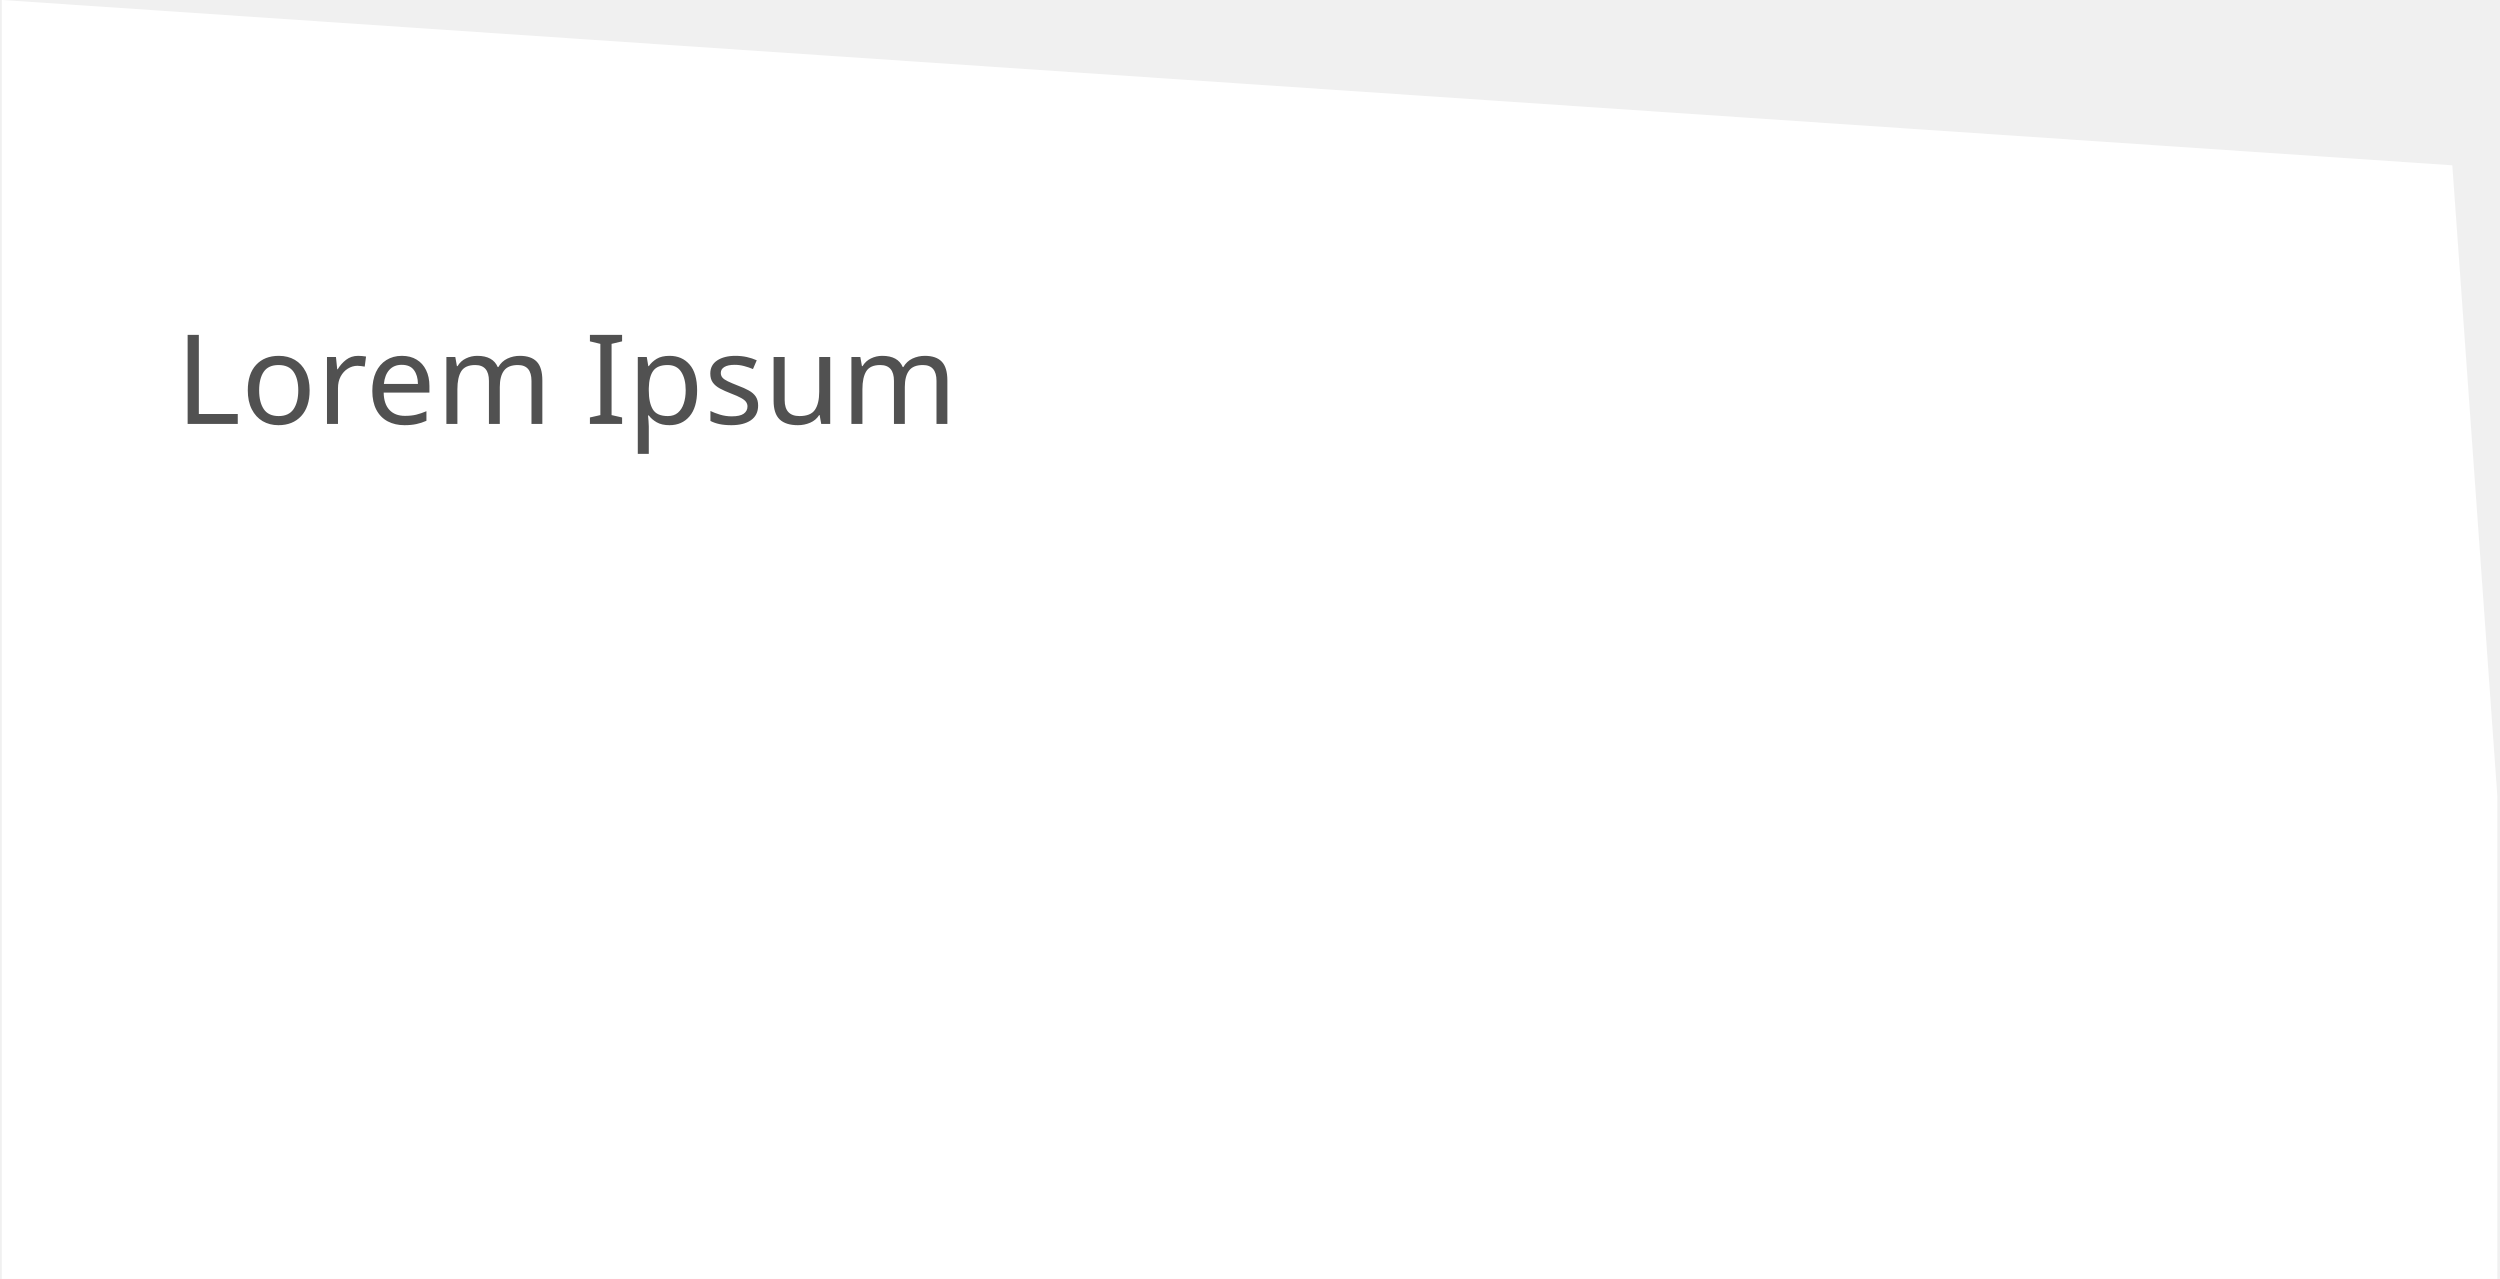
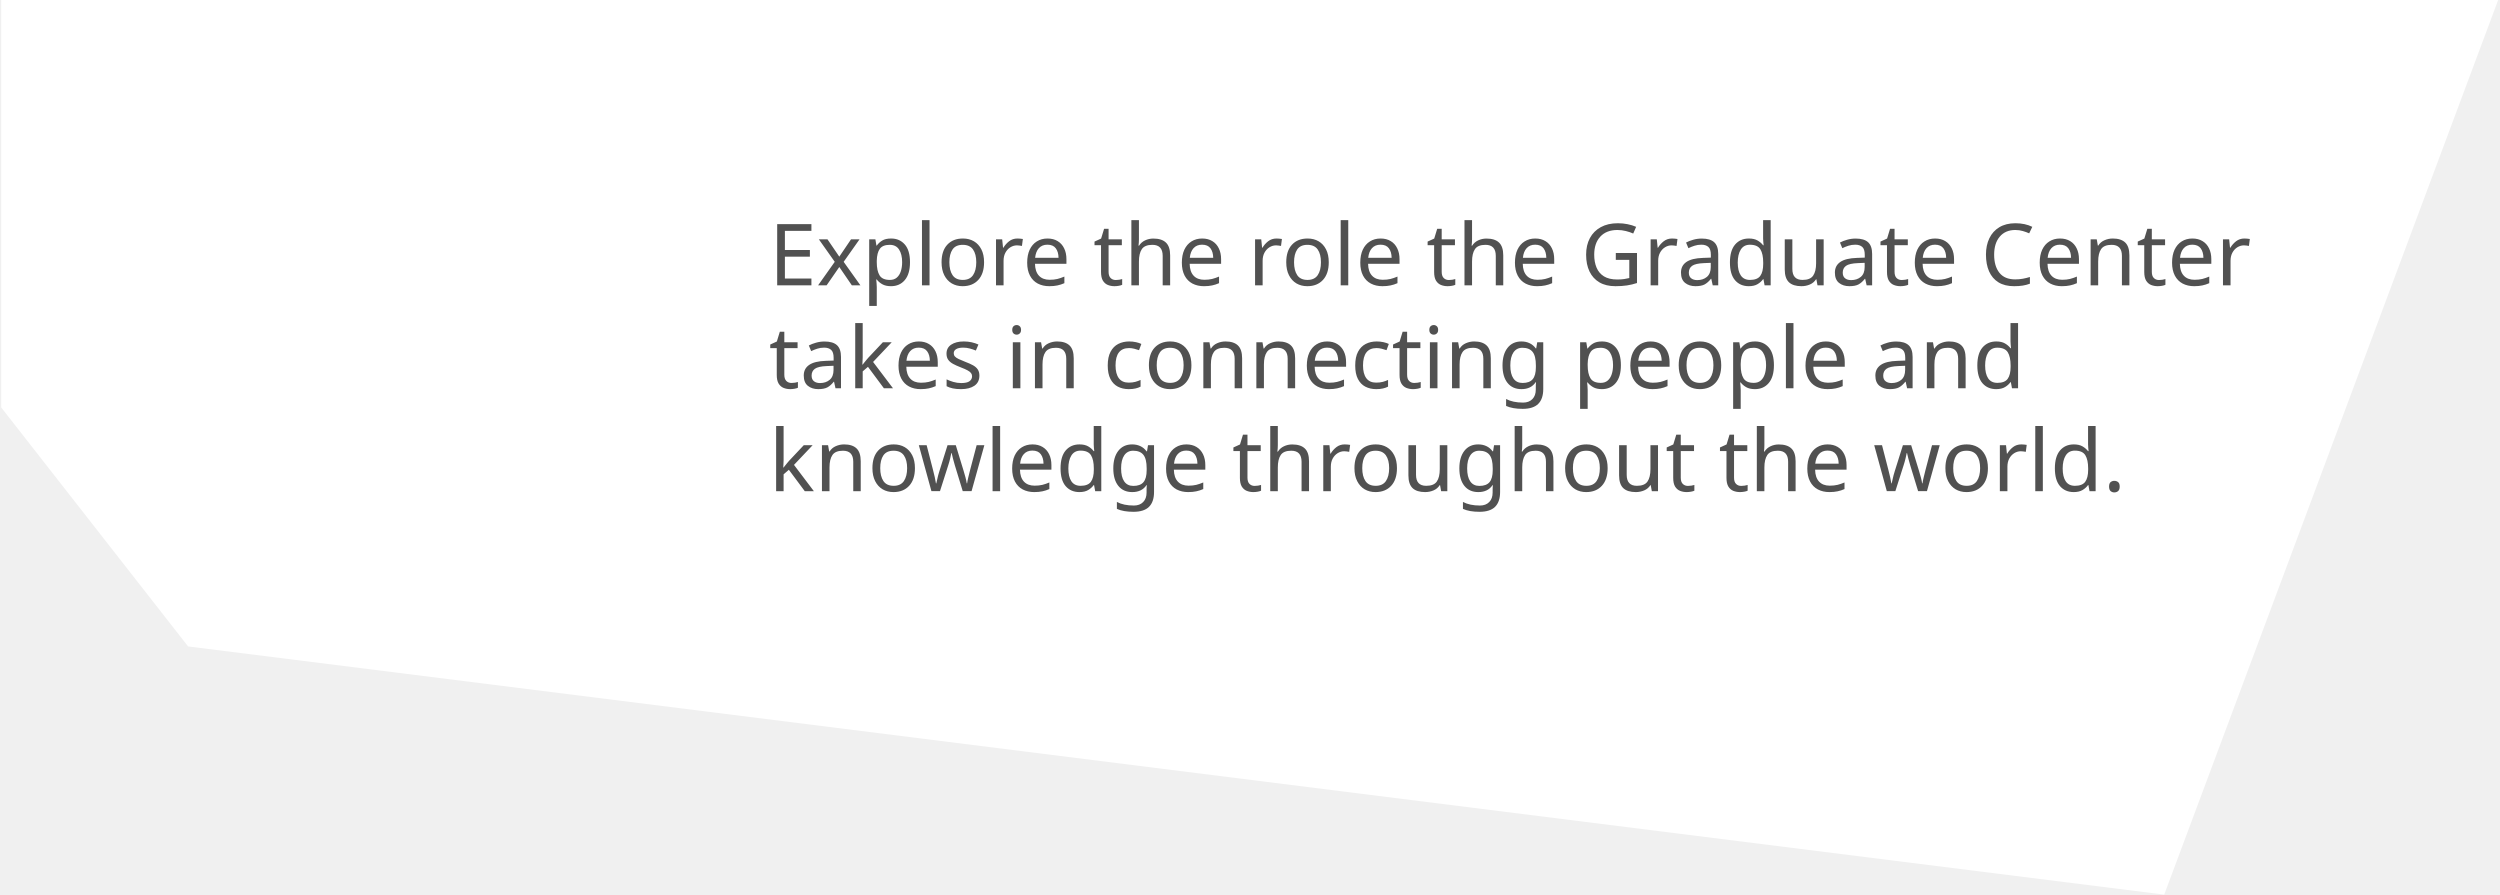
- <svg xmlns="http://www.w3.org/2000/svg" version="1.1" id="shape3" x="0px" y="0px" viewBox="0 0 561 287" enable-background="new 0 0 561 287" xml:space="preserve">
+ <svg xmlns="http://www.w3.org/2000/svg" version="1.1" id="shape3" x="0px" y="0px" viewBox="0 0 816 292" enable-background="new 0 0 816 292" xml:space="preserve">
  <defs>
    <style type="text/css">
	
		@font-face {
		  font-family: "Univers-Condensed";
- 		  src: url('../fonts/Univers 57 Condensed.woff');
+ 		  src: url('fonts/Univers 57 Condensed.woff');
		}
    
  </style>
  </defs>
-   <polygon fill="#FFFFFF" points="0.4,0 550.3,37.1 560.4,178.6 560.4,287 0.4,287 " />
-   <polygon fill="none" points="39.4,75 508.4,75 519.4,169 519.4,245 39.4,245 " />
-   <text transform="matrix(1 0 0 1 39.3857 95.1318)" fill="#515151" font-family="'Univers-Condensed'" font-size="28">Lorem Ipsum</text>
+   <polygon fill="#FFFFFF" points="815.4,0 0.4,0 0.4,133 61.4,211 706.4,292 " />
+   <polyline fill="none" points="251,73 711.9,73 711.9,174 251,174 " />
+   <text transform="matrix(1 0 0 1 250.9551 93.1318)">
+     <tspan class="svg-body" x="0" y="0" fill="#515151" font-family="'Univers-Condensed'" font-size="28">Explore the role the Graduate Center </tspan>
+     <tspan class="svg-body" x="0" y="33.6" fill="#515151" font-family="'Univers-Condensed'" font-size="28">takes in connecting people and </tspan>
+     <tspan class="svg-body" x="0" y="67.2" fill="#515151" font-family="'Univers-Condensed'" font-size="28">knowledge throughout the world.</tspan>
+   </text>
</svg>
